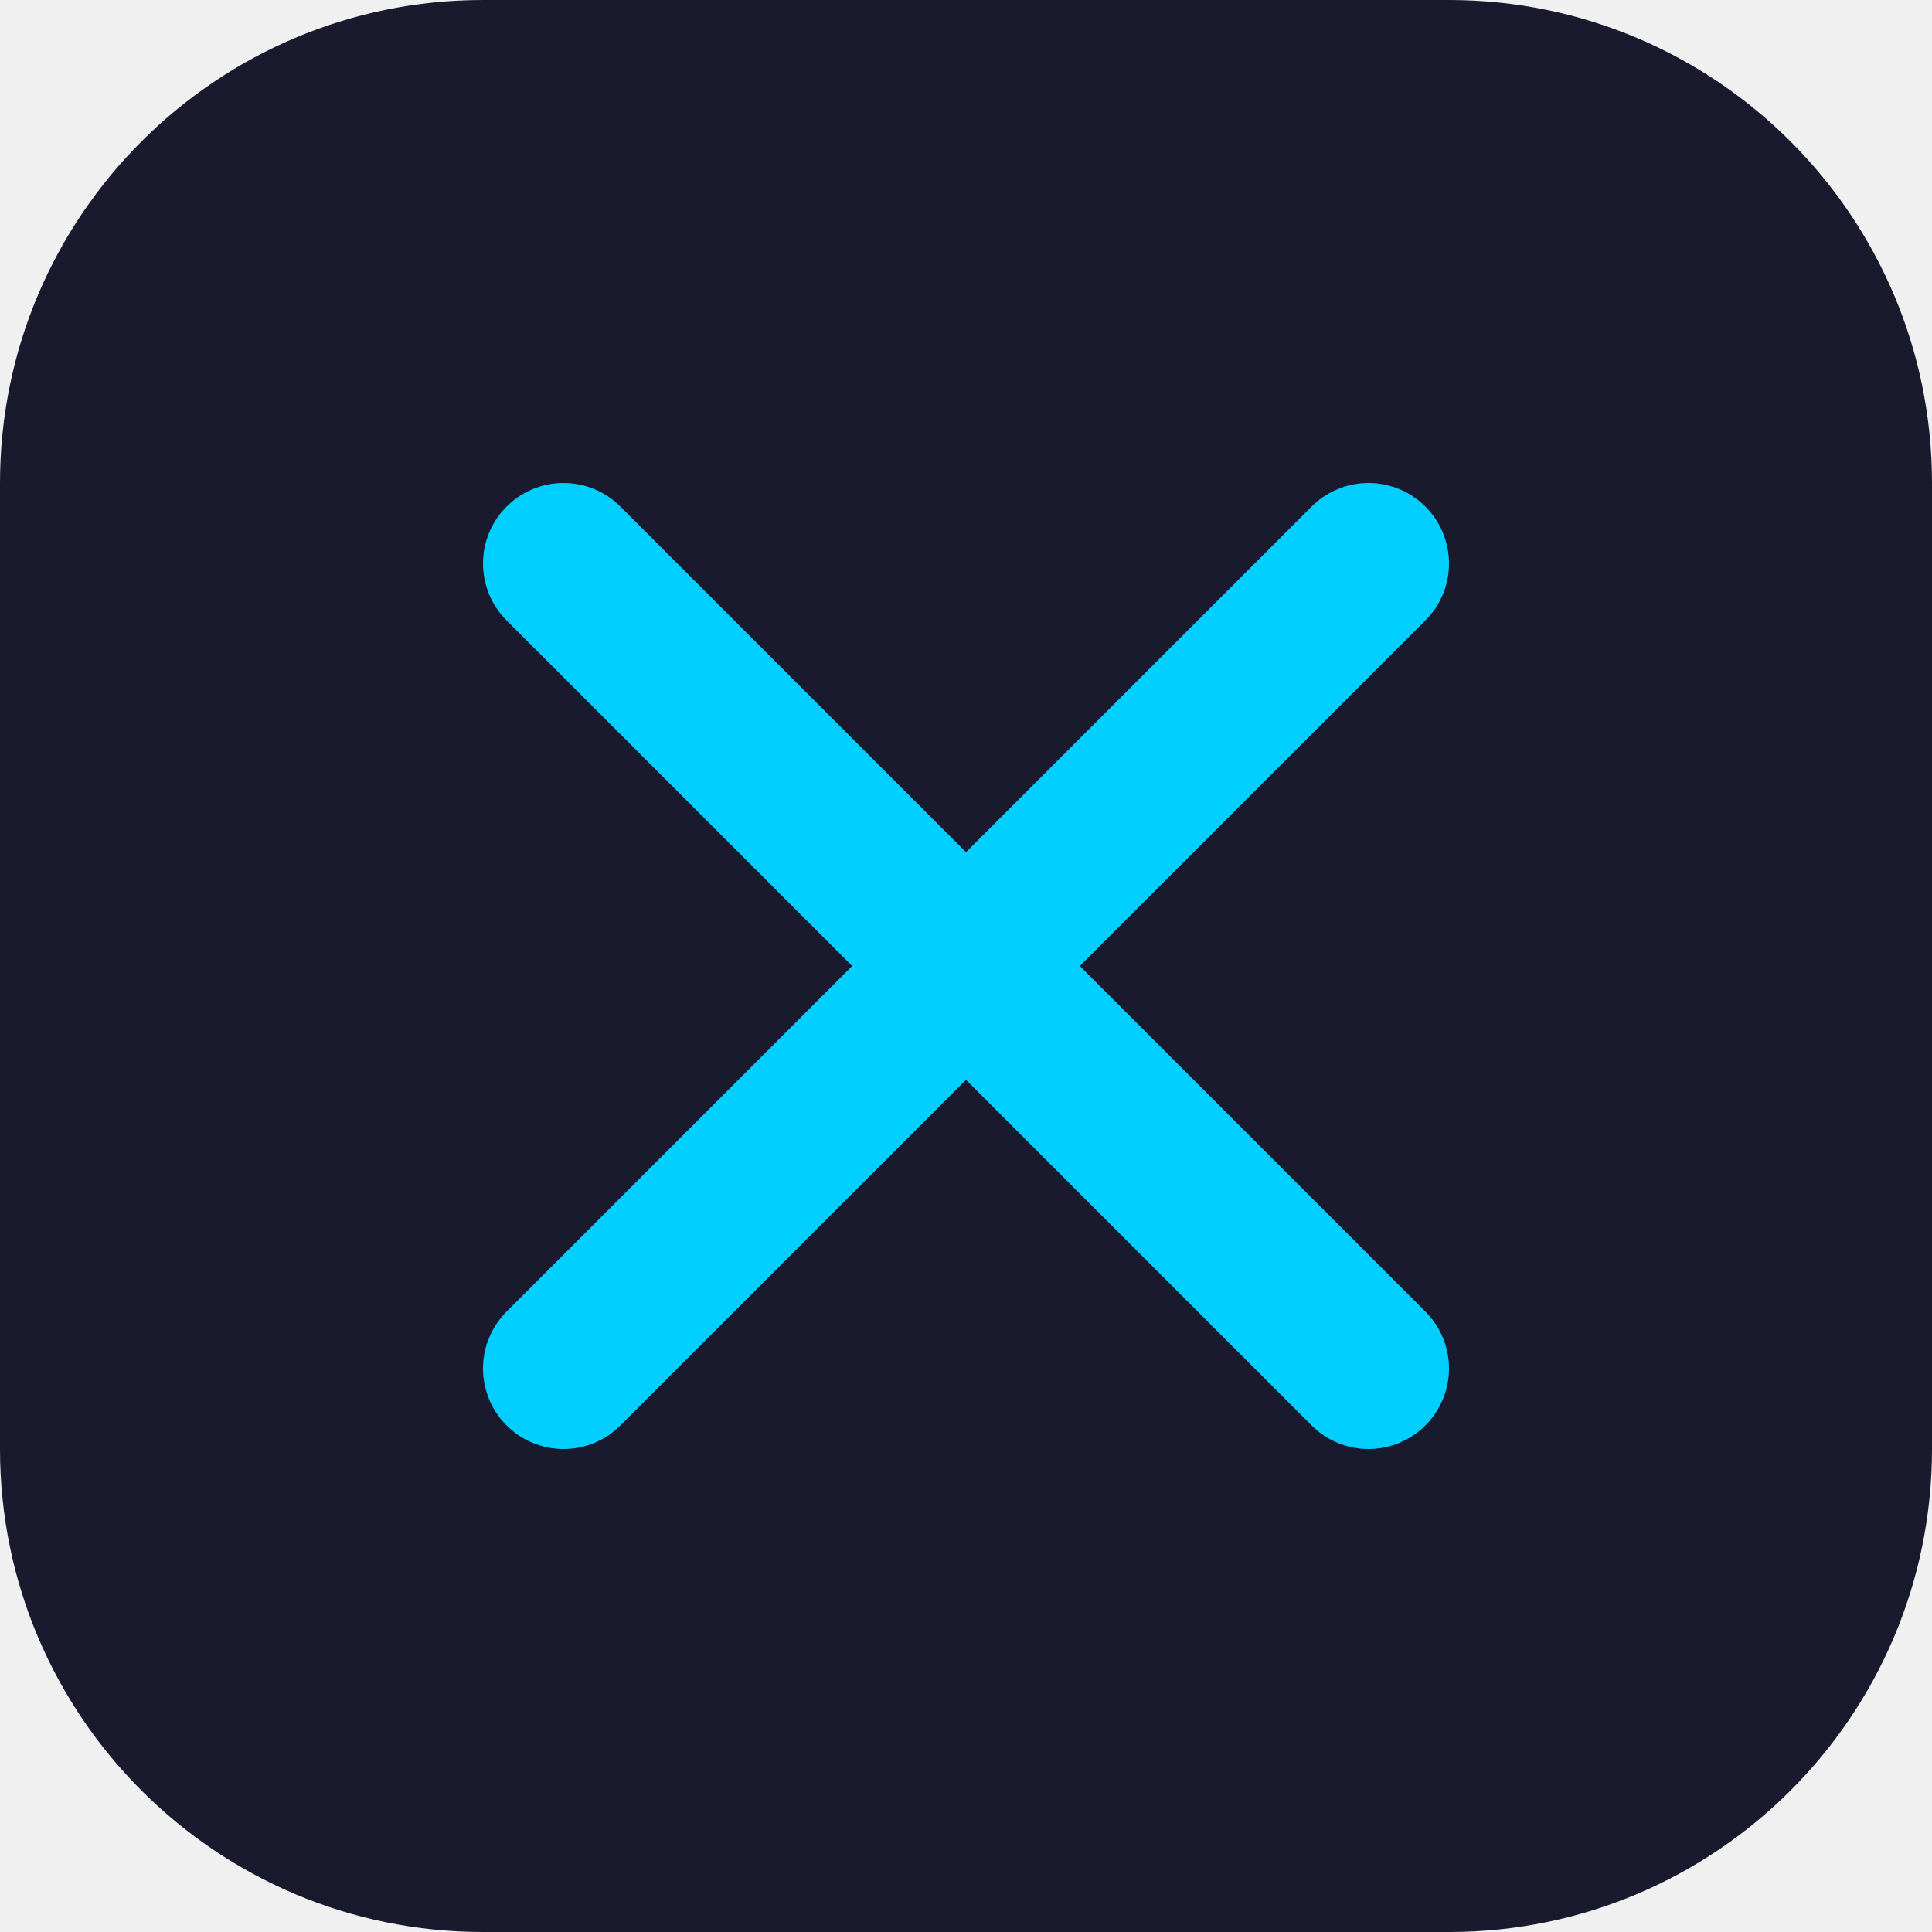
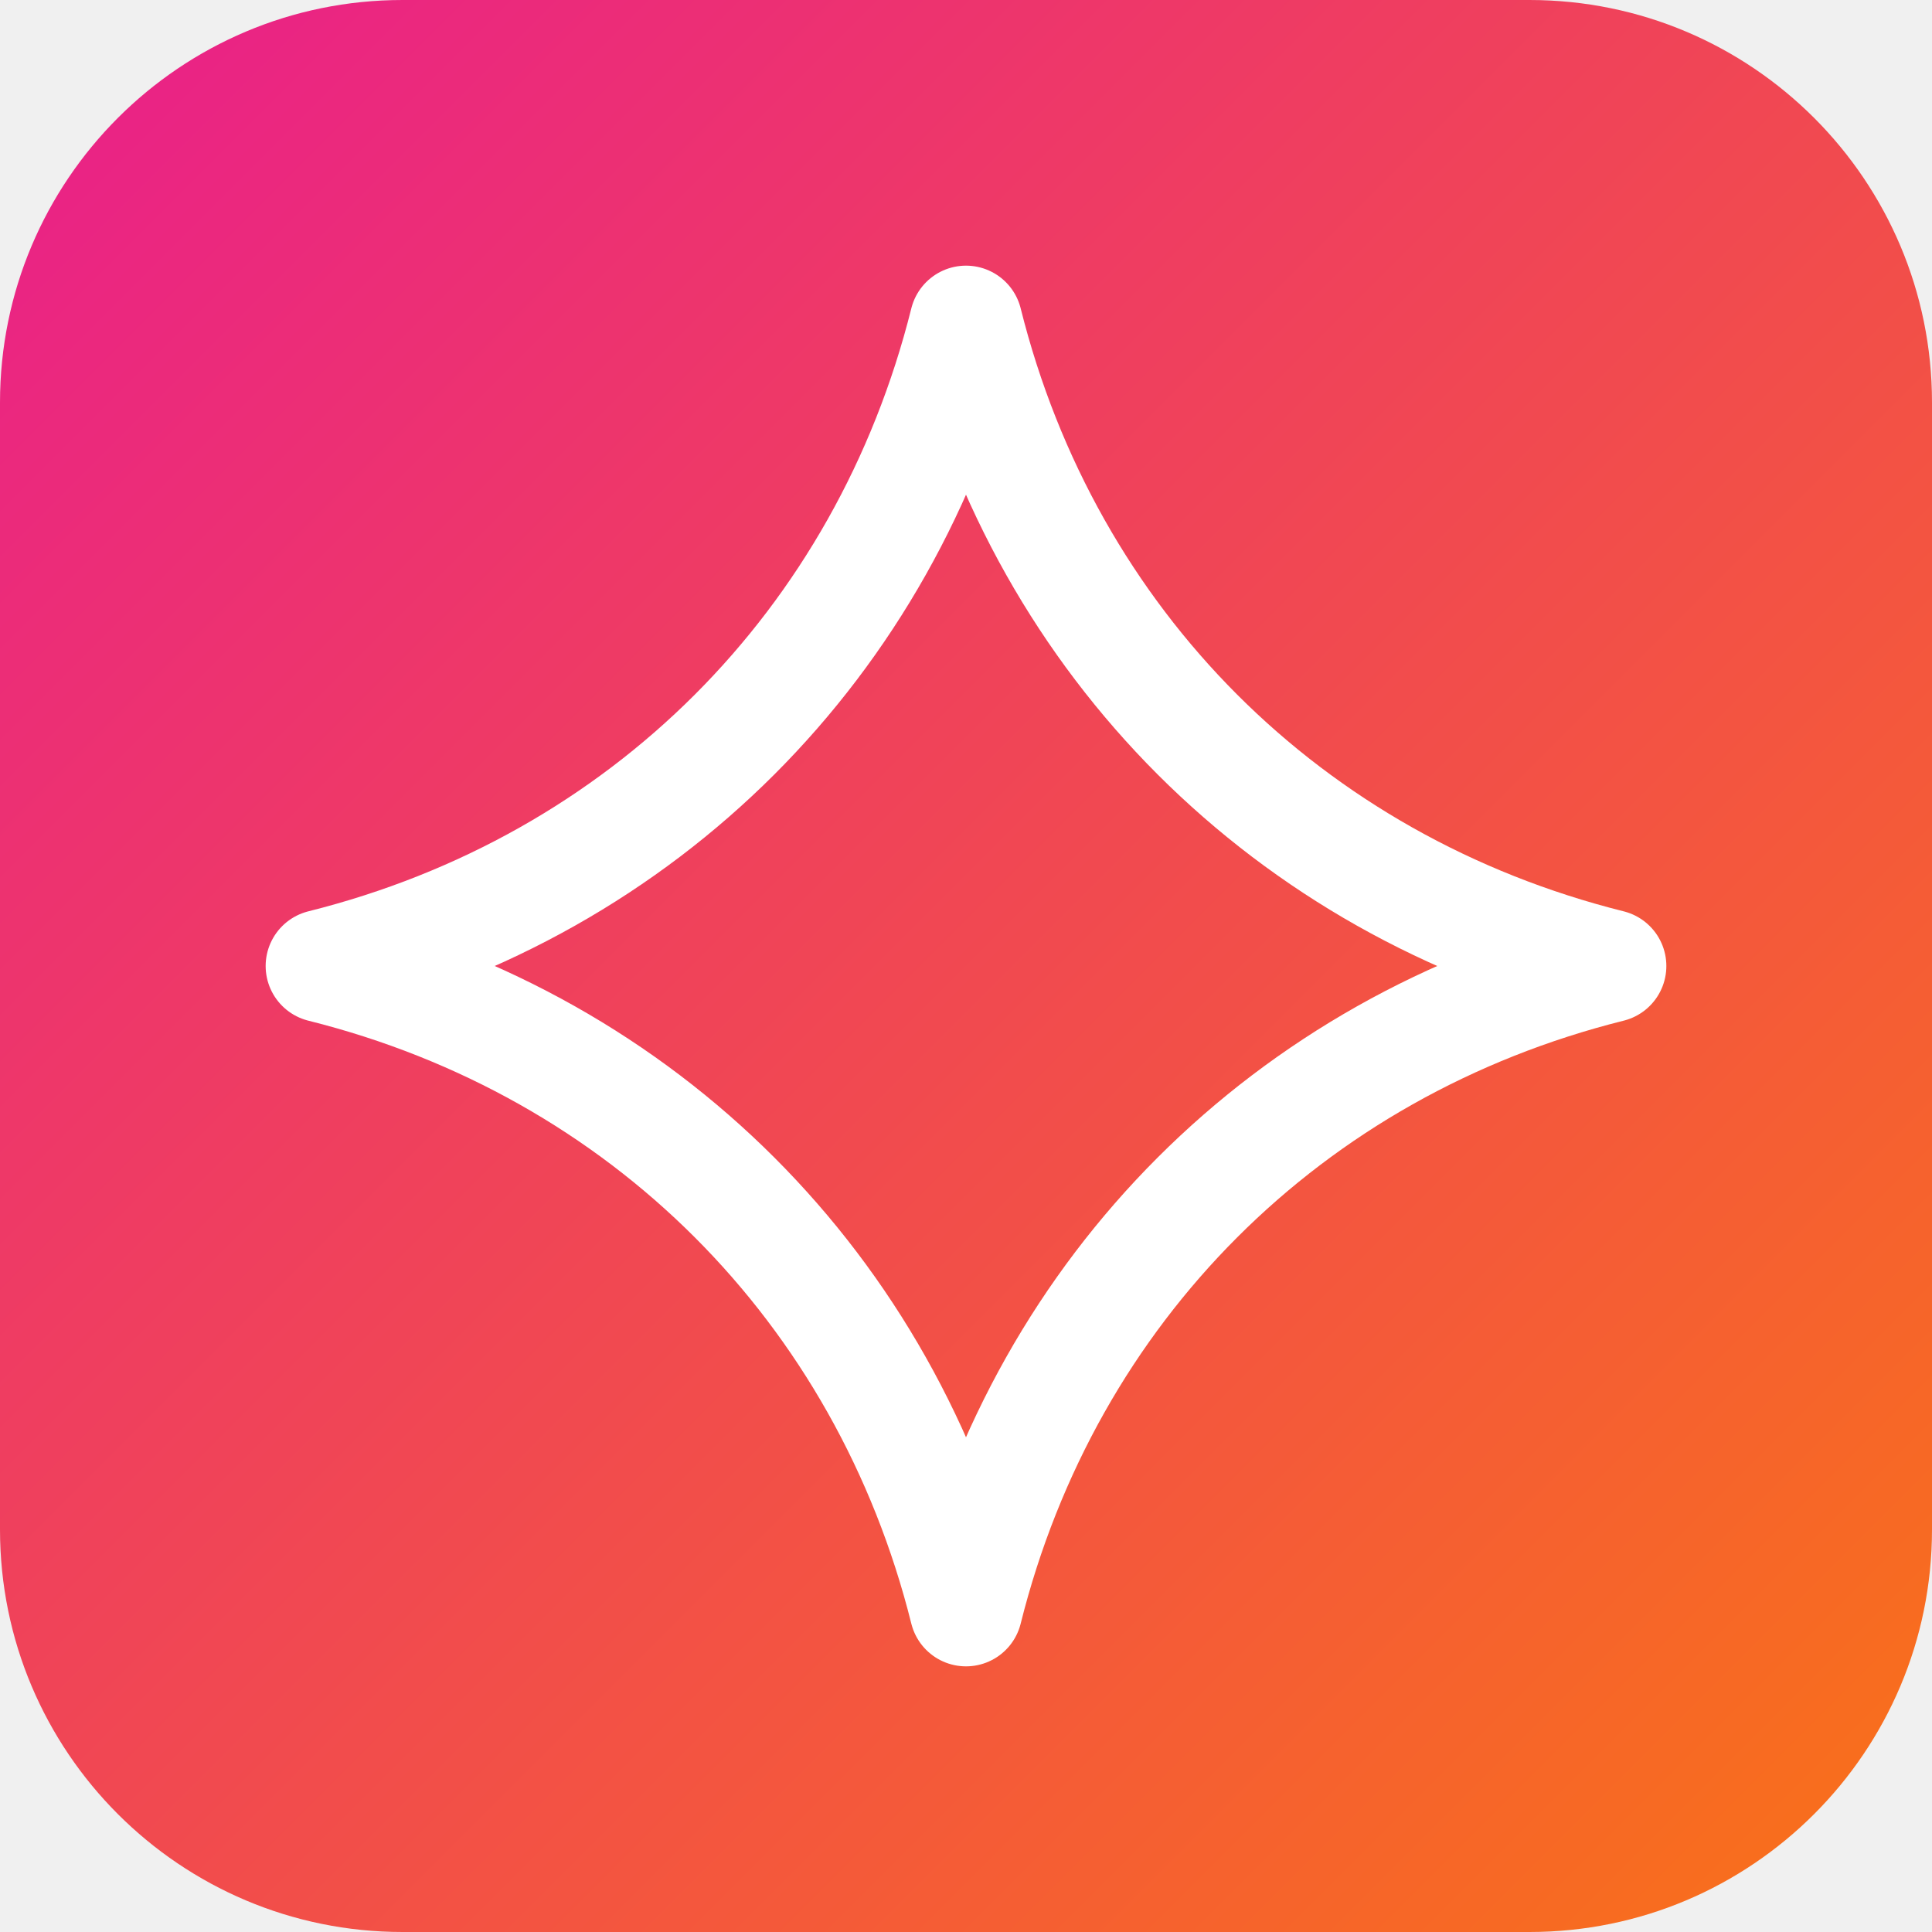
<svg xmlns="http://www.w3.org/2000/svg" viewBox="0 0 480 480" fill="none">
-   <rect width="480" height="480" rx="120" fill="#1A1A2E" />
-   <g transform="translate(120,120)">
-     <path d="M20 20 L220 220 M220 20 L20 220" stroke="#00CFFF" stroke-width="40" stroke-linecap="round" />
-   </g>
+   <defs>
+     <linearGradient id="bg" x1="0" y1="0" x2="1" y2="1">
+       <stop offset="0%" stop-color="#E91E8C" />
+       <stop offset="100%" stop-color="#F97316" />
+     </linearGradient>
+   </defs>
+   <rect width="480" height="480" rx="100" fill="url(#bg)" />
+   <path d="     M240 80     C220 160, 160 220, 80 240     C160 260, 220 320, 240 400     C260 320, 320 260, 400 240     C320 220, 260 160, 240 80     Z   " fill="none" stroke="white" stroke-width="28" stroke-linejoin="round" />
</svg>
